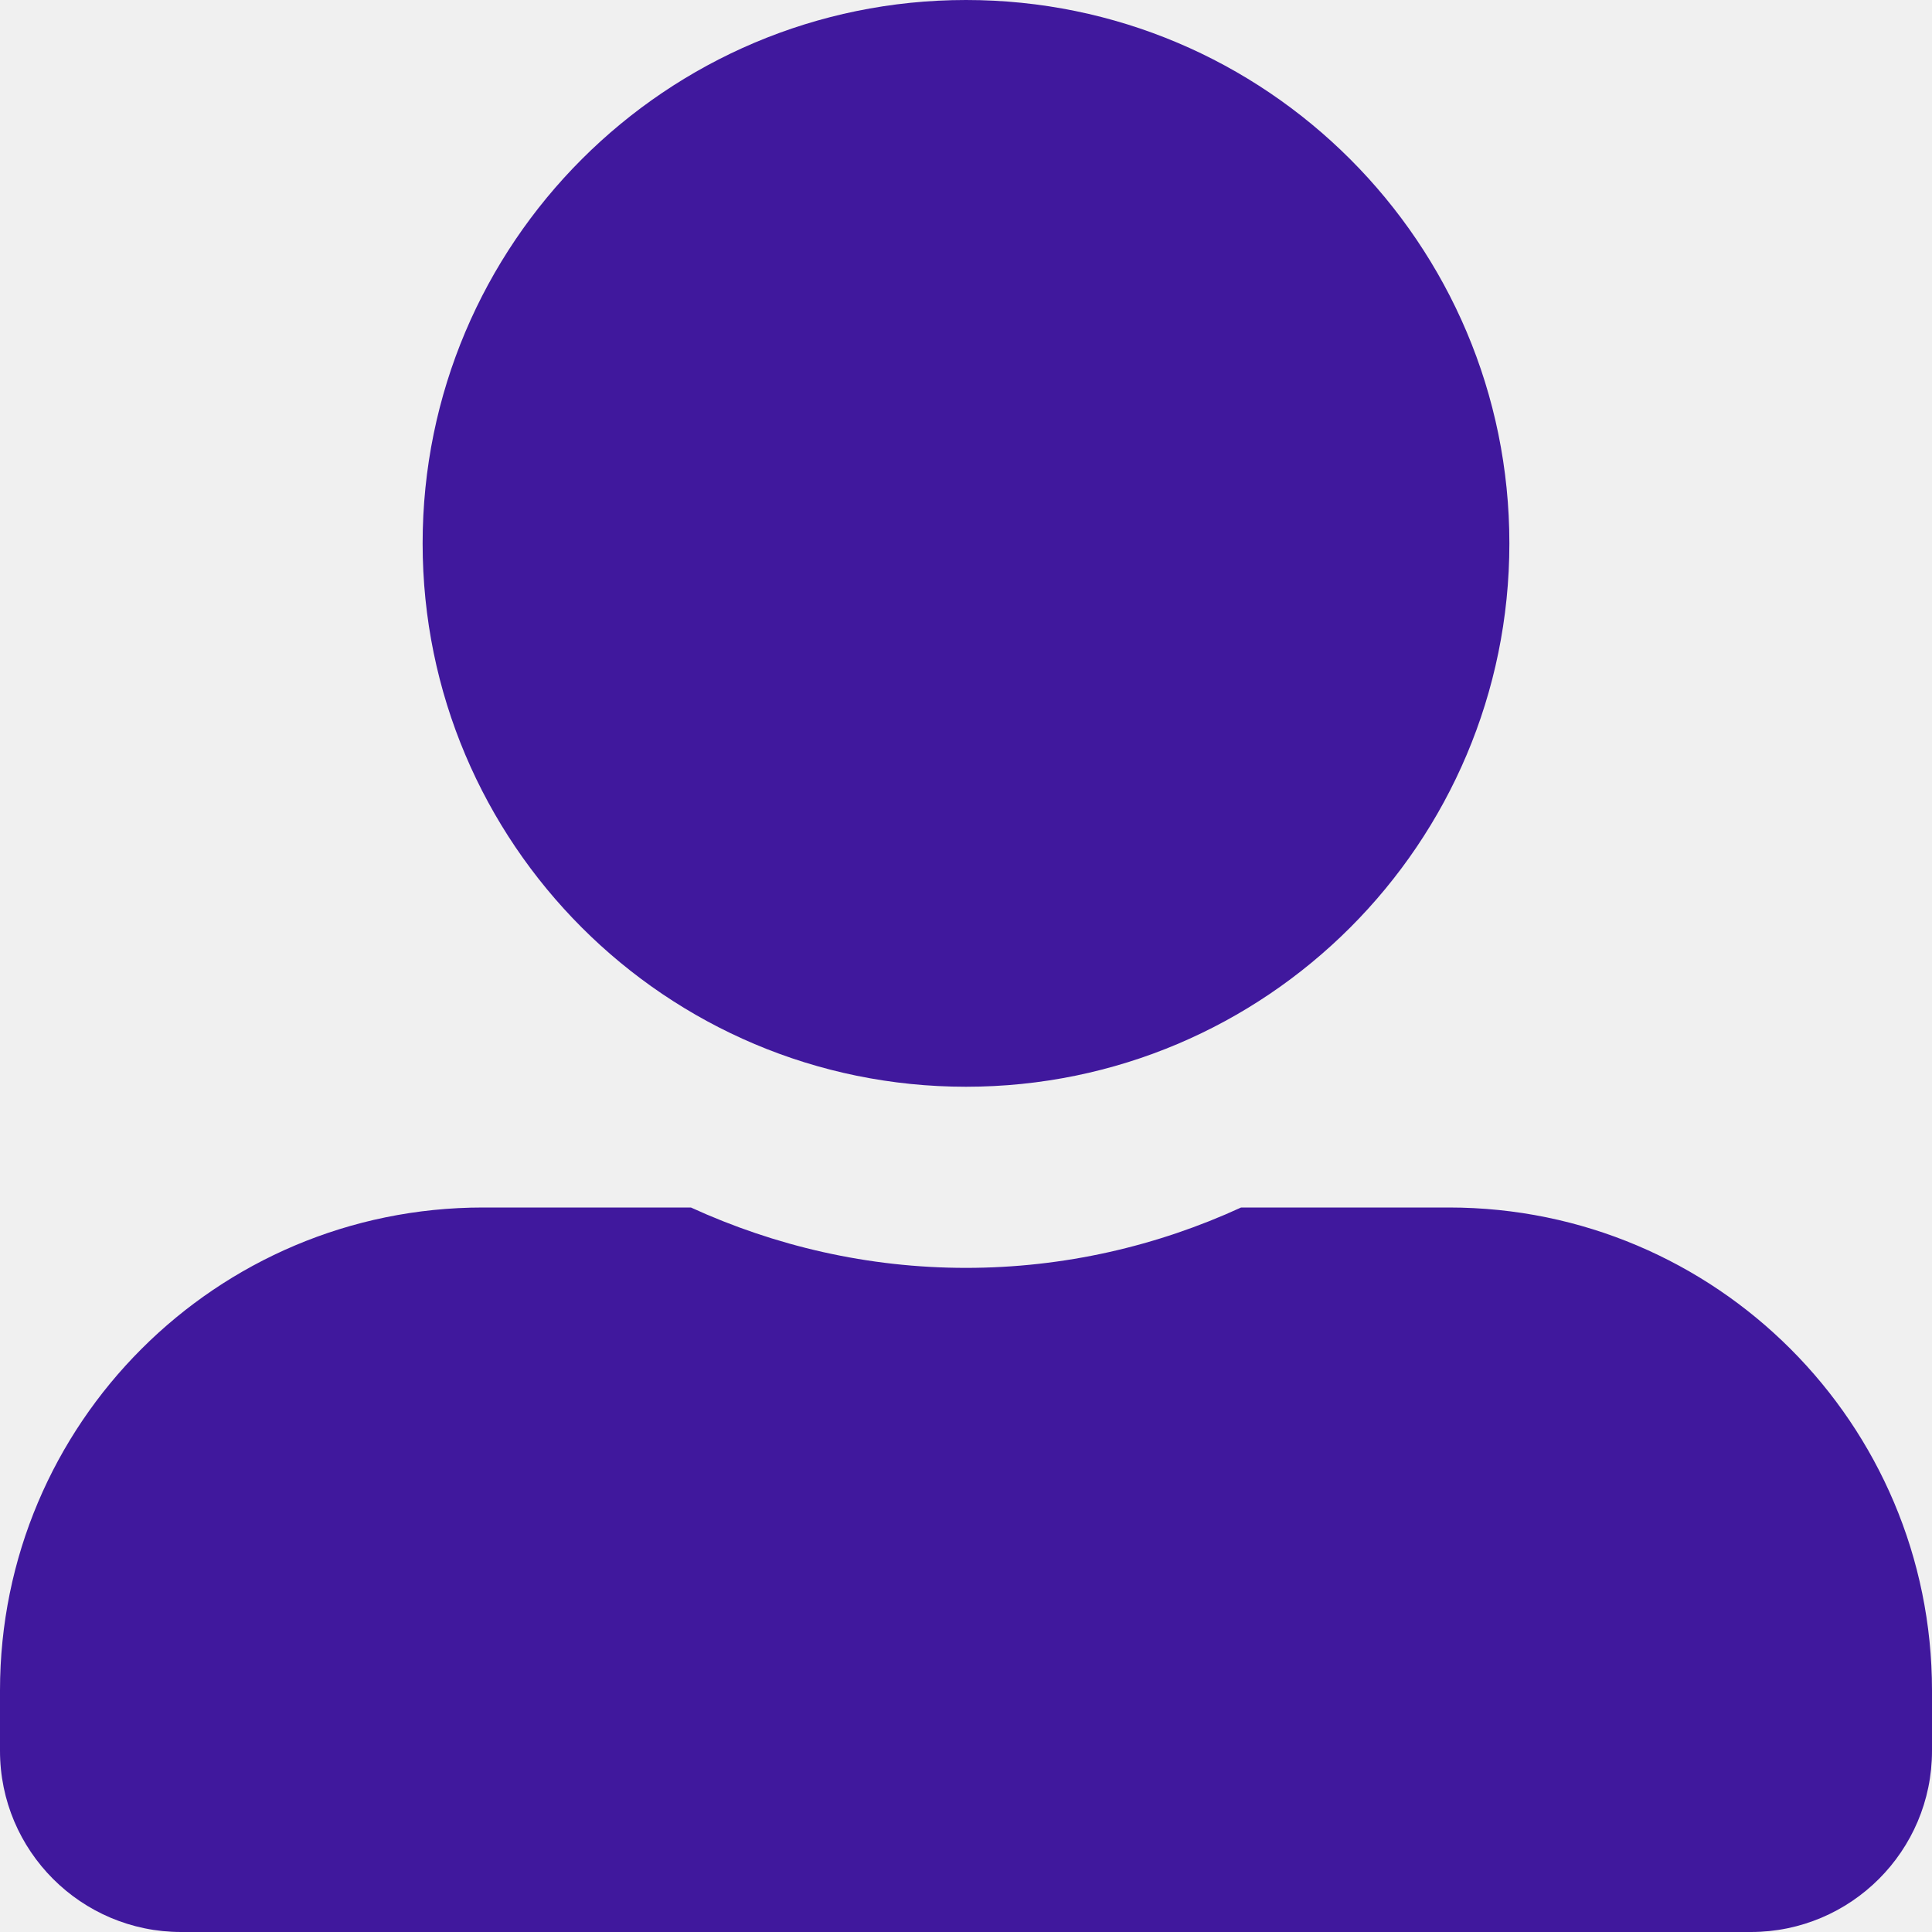
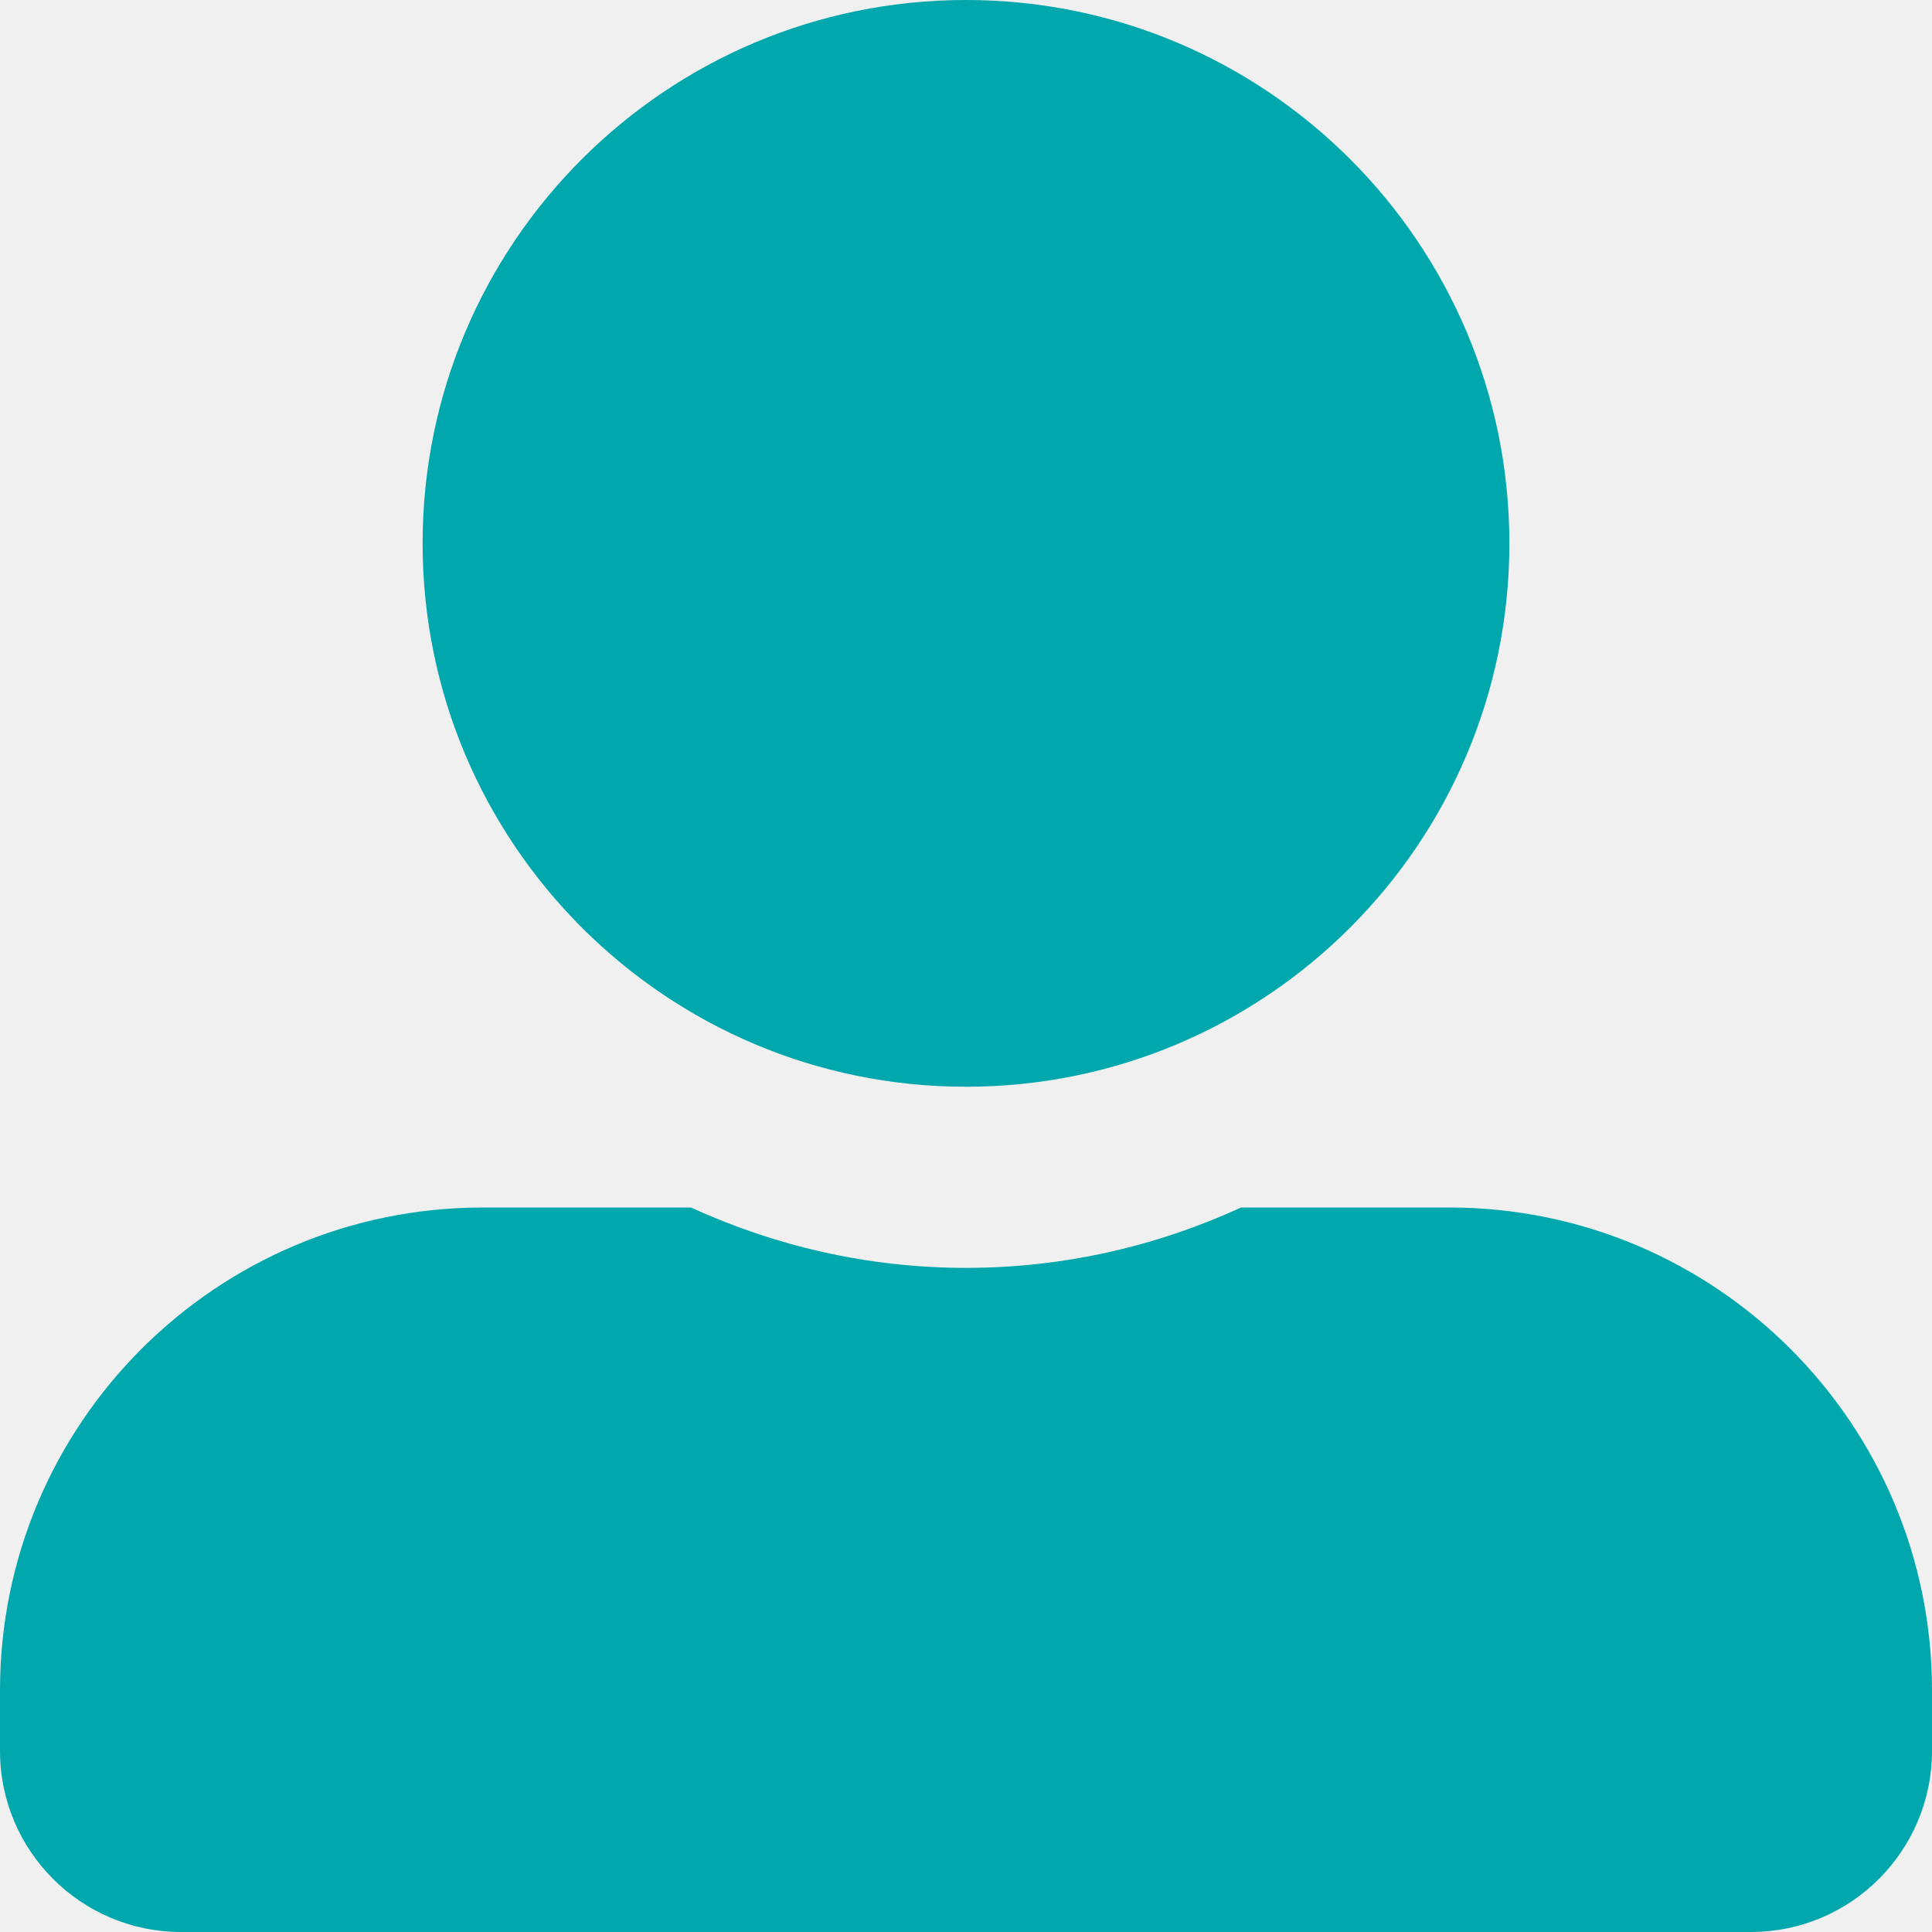
<svg xmlns="http://www.w3.org/2000/svg" width="36" height="36" viewBox="0 0 36 36" fill="none">
  <g clip-path="url(#clip0_184_1119)">
-     <path d="M18 20.25C23.59 20.25 28.125 15.715 28.125 10.125C28.125 4.535 23.59 0 18 0C12.41 0 7.875 4.535 7.875 10.125C7.875 15.715 12.41 20.25 18 20.25ZM27 22.5H23.126C21.565 23.217 19.828 23.625 18 23.625C16.172 23.625 14.442 23.217 12.874 22.5H9C4.029 22.5 0 26.529 0 31.5V32.625C0 34.488 1.512 36 3.375 36H32.625C34.488 36 36 34.488 36 32.625V31.5C36 26.529 31.971 22.5 27 22.5Z" fill="#40189D" />
+     <path d="M18 20.25C23.59 20.25 28.125 15.715 28.125 10.125C28.125 4.535 23.59 0 18 0C12.41 0 7.875 4.535 7.875 10.125C7.875 15.715 12.41 20.25 18 20.25ZM27 22.5H23.126C21.565 23.217 19.828 23.625 18 23.625C16.172 23.625 14.442 23.217 12.874 22.5H9C4.029 22.5 0 26.529 0 31.5V32.625C0 34.488 1.512 36 3.375 36H32.625C34.488 36 36 34.488 36 32.625V31.5C36 26.529 31.971 22.5 27 22.5Z" fill="#00A7AC" />
  </g>
  <defs>
    <clipPath id="clip0_184_1119">
      <rect width="36" height="36" fill="white" />
    </clipPath>
  </defs>
</svg>
